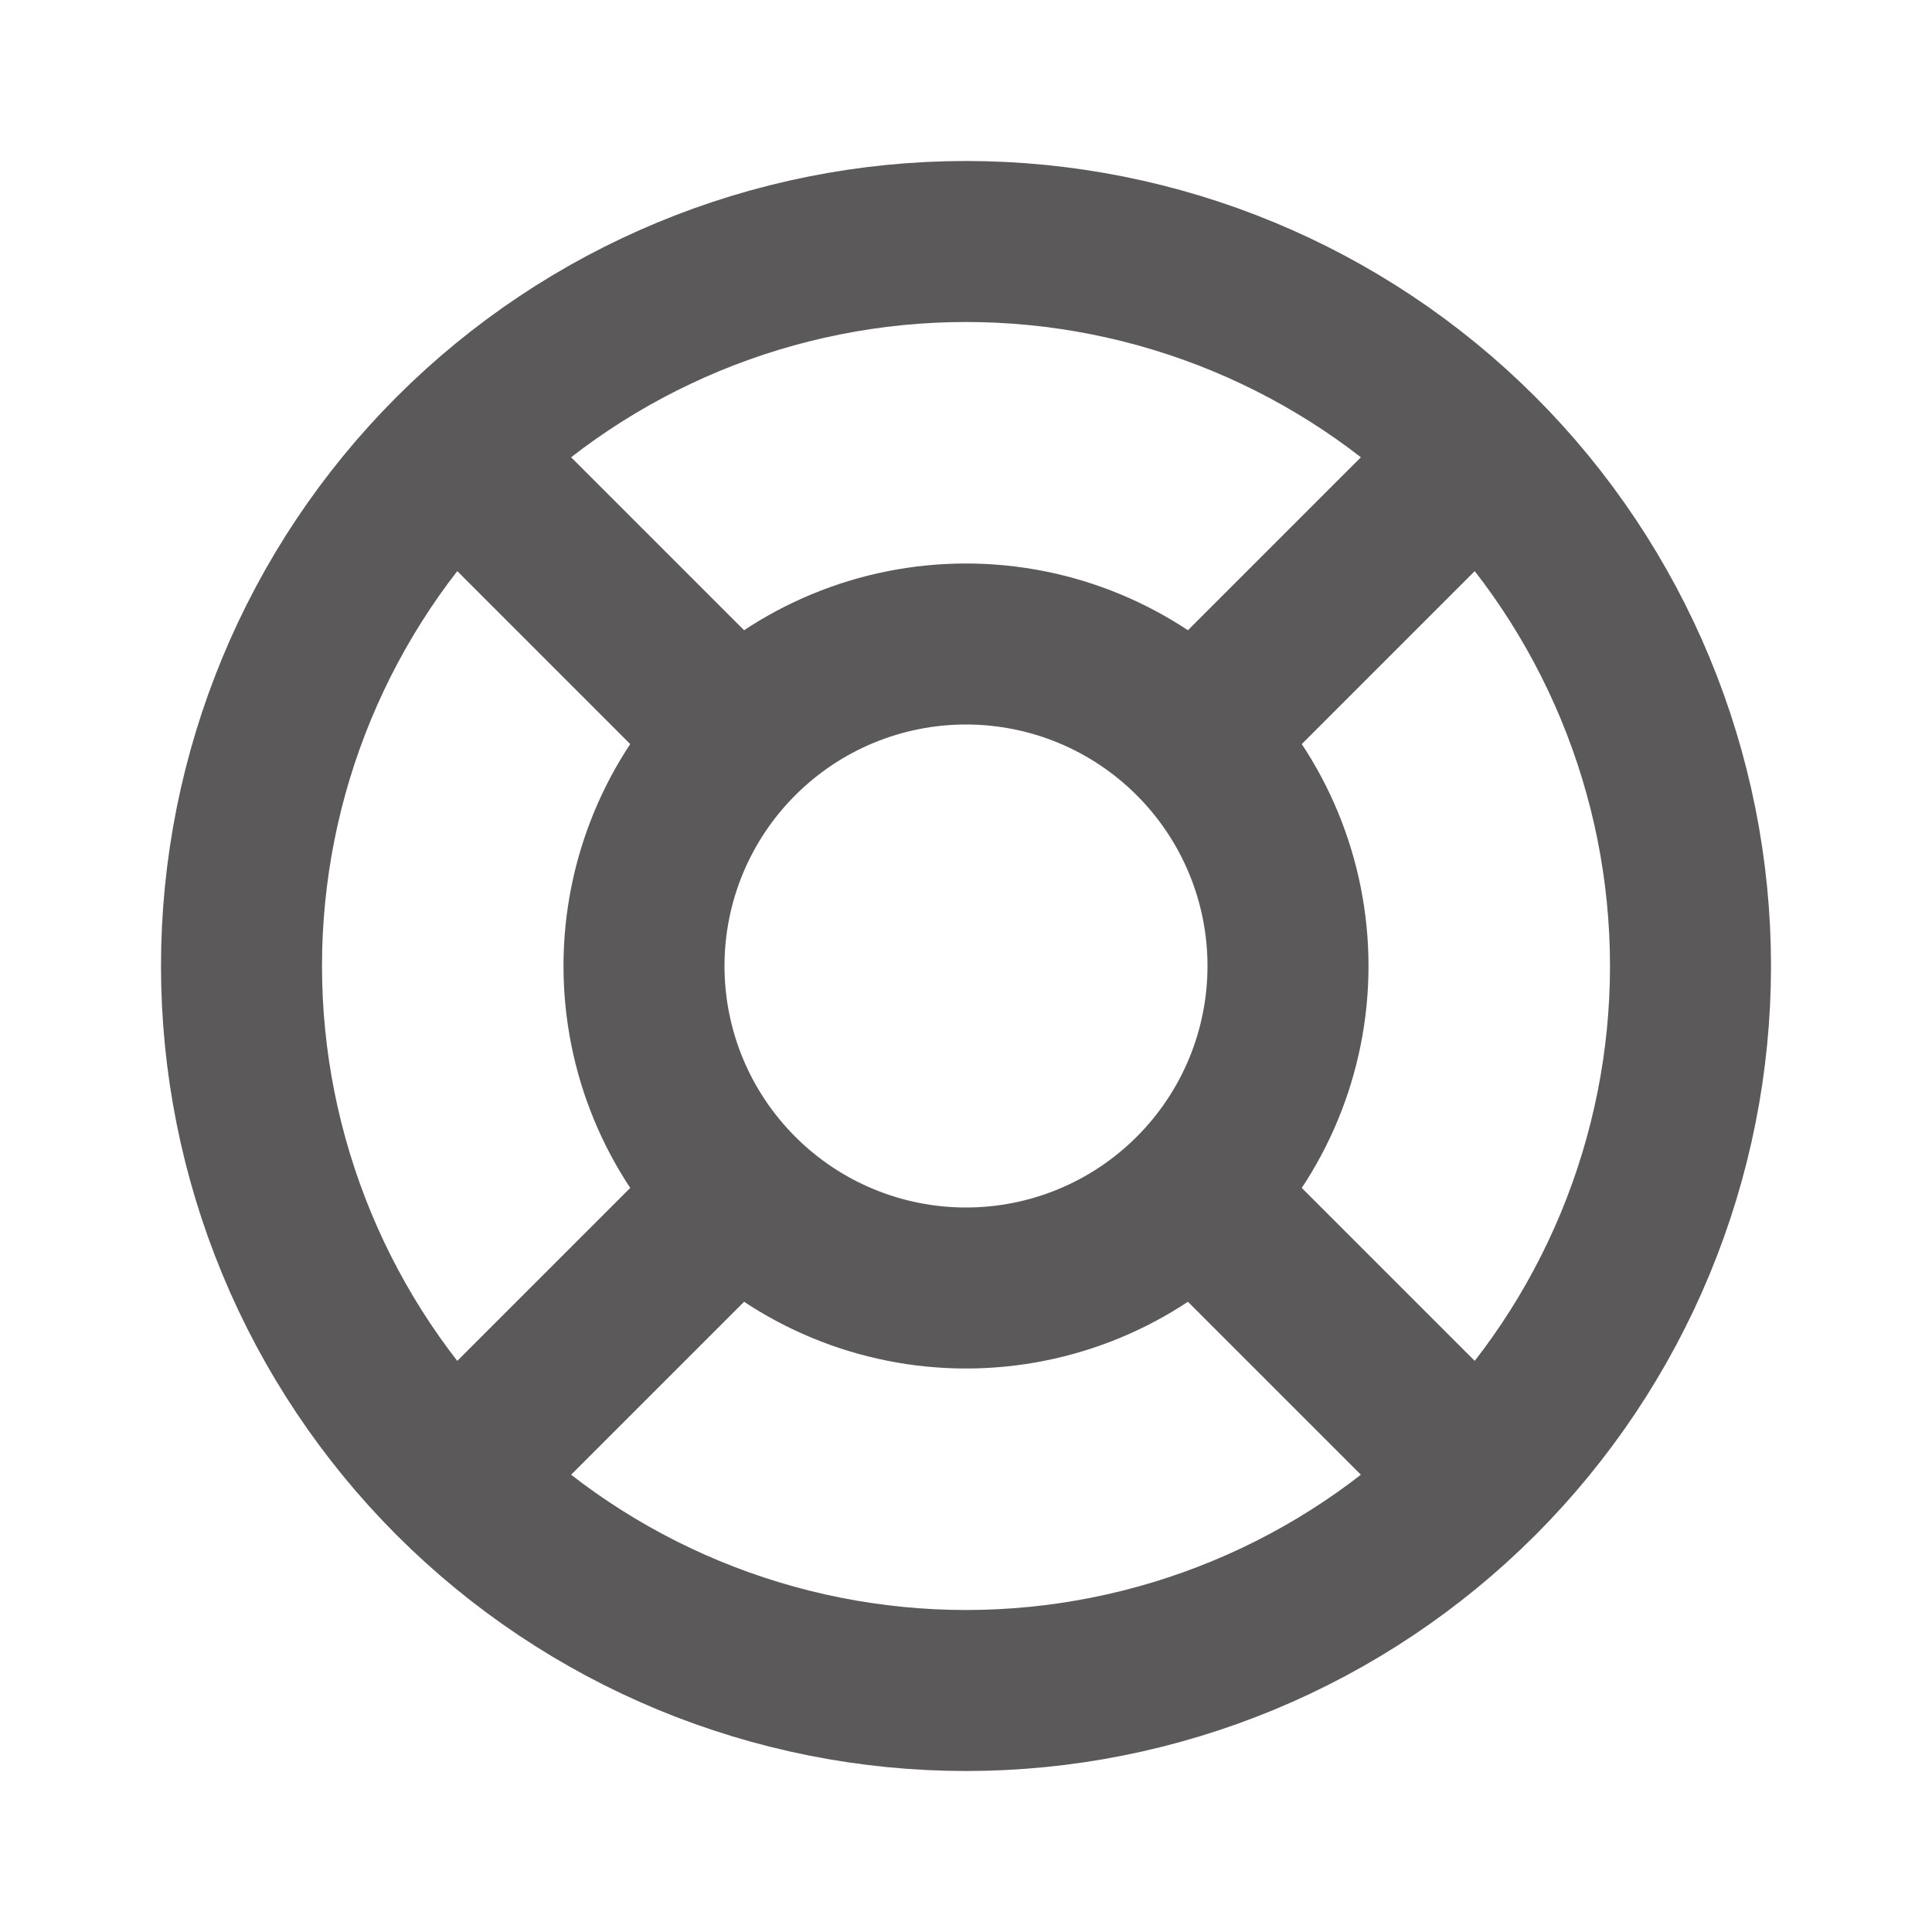
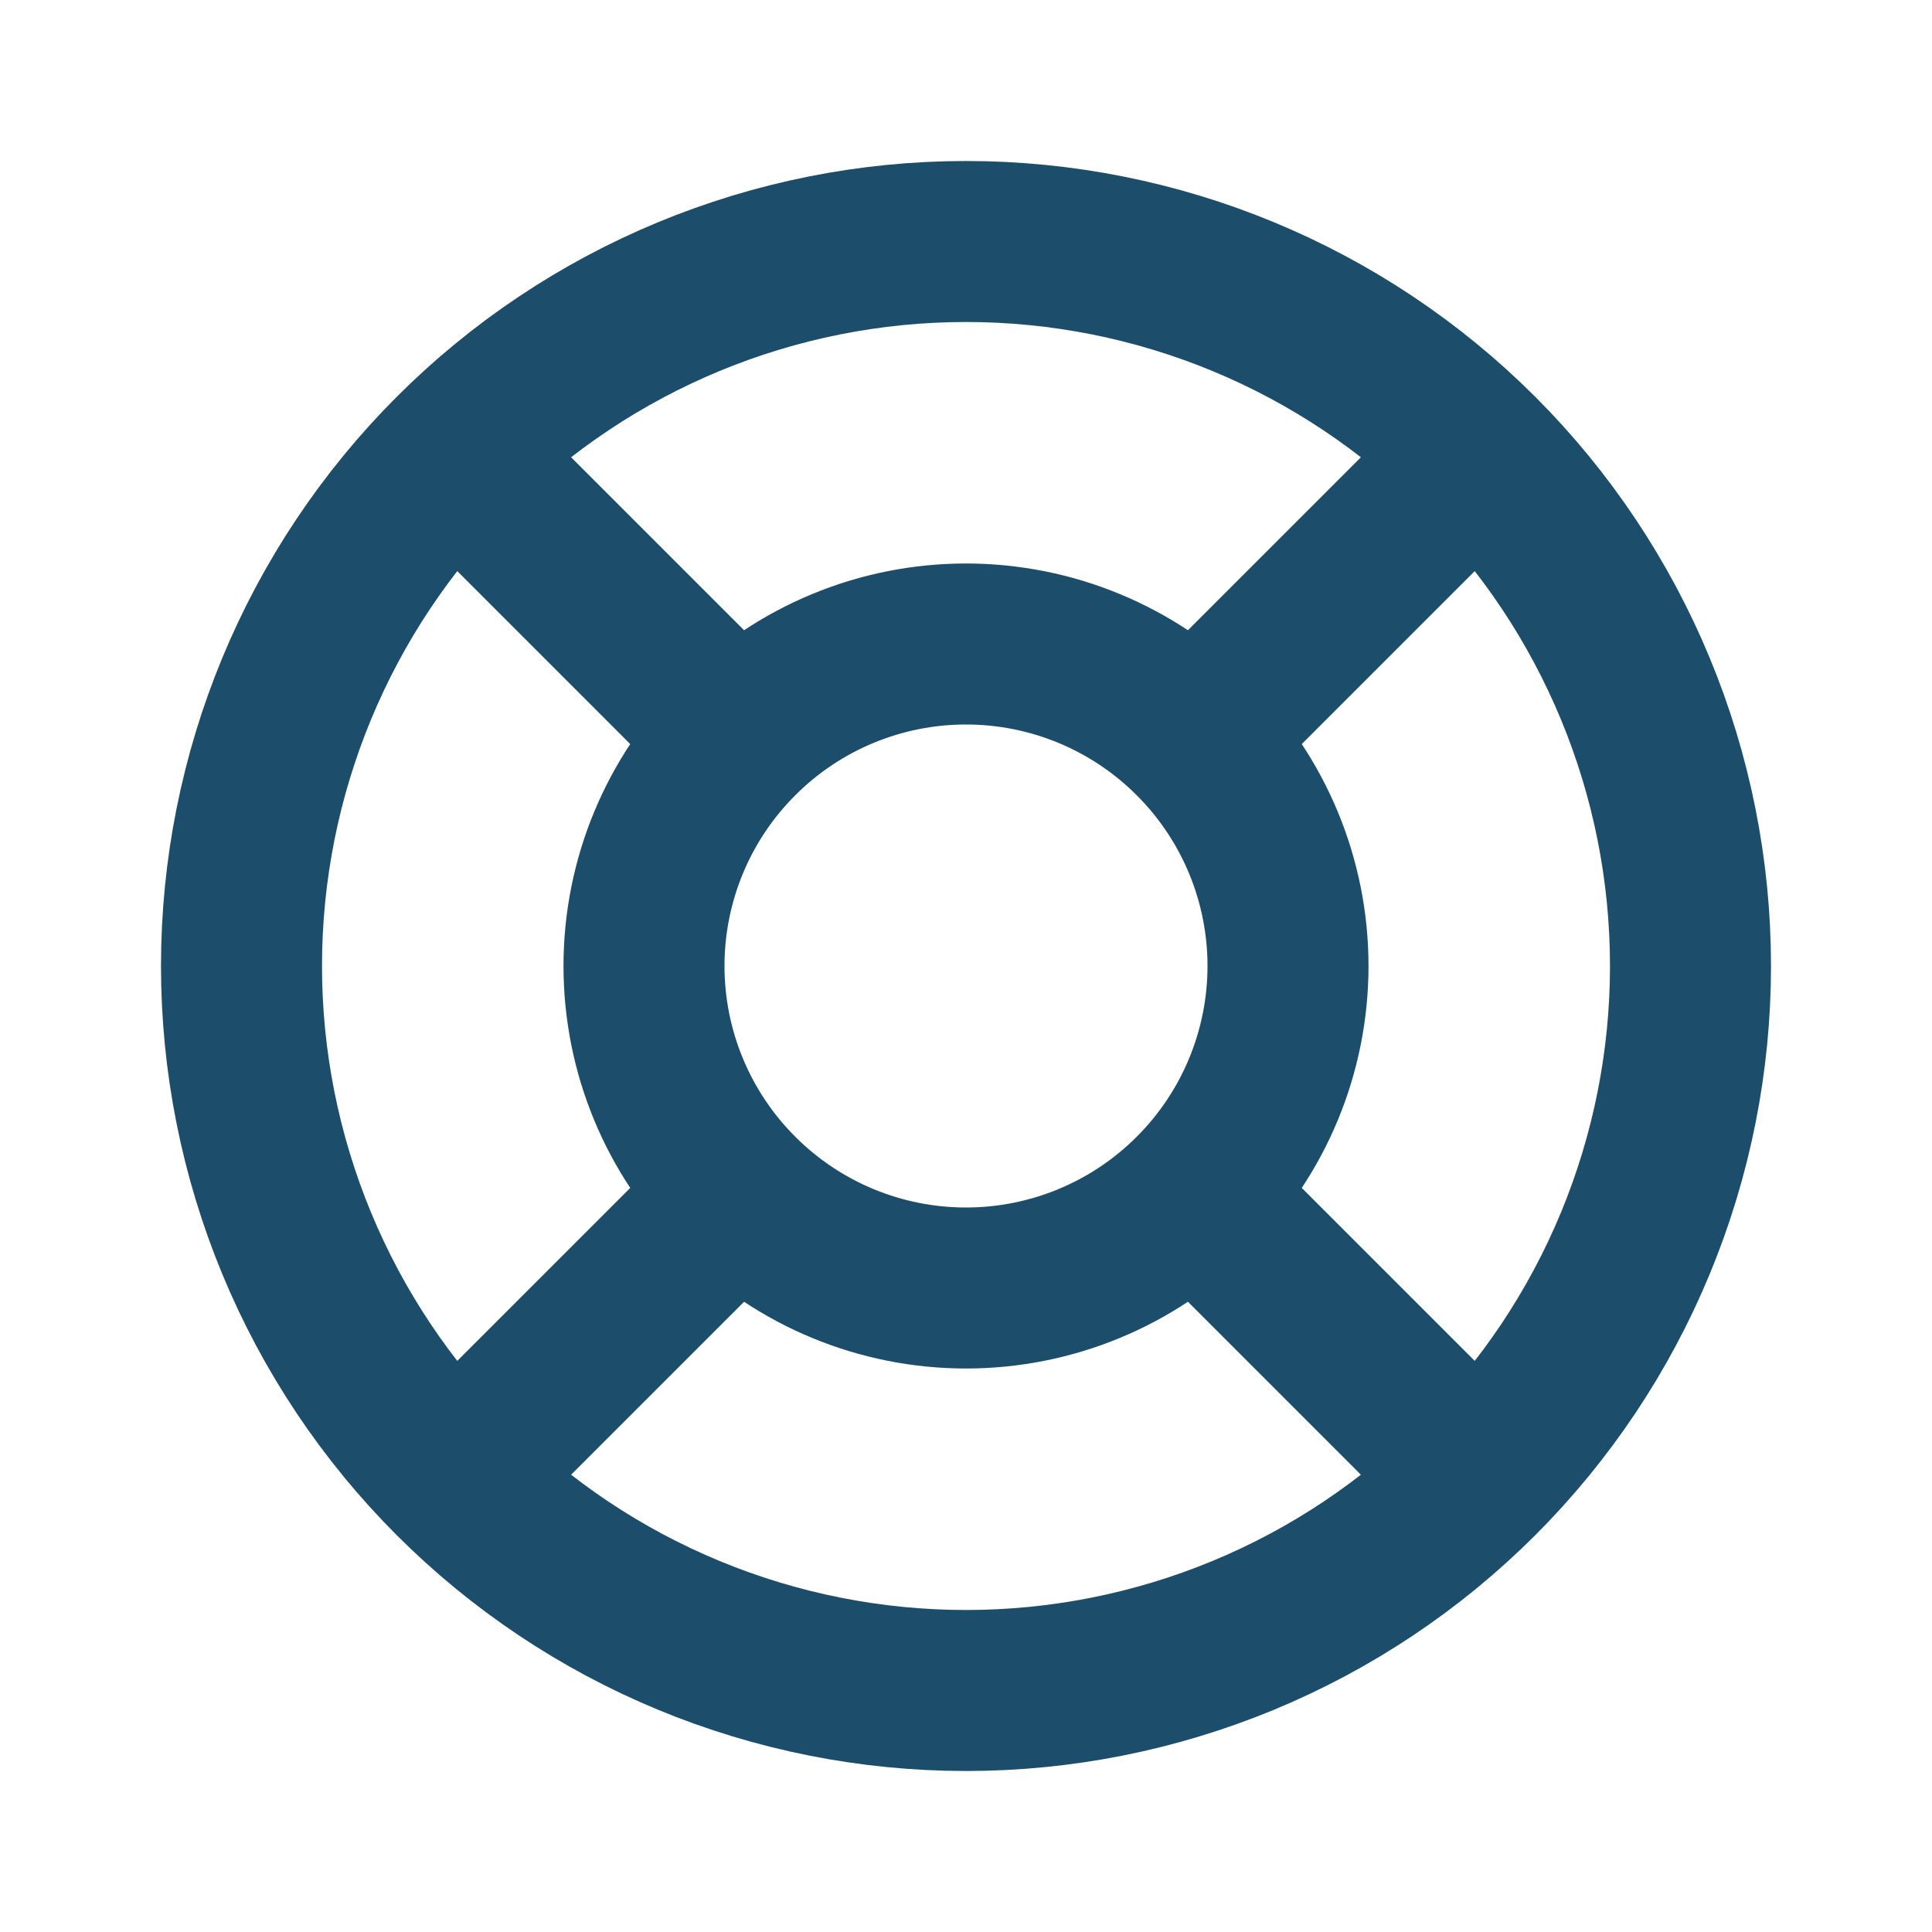
<svg xmlns="http://www.w3.org/2000/svg" width="24" height="24" viewBox="0 0 24 24" fill="none">
-   <path d="M18 18L15 15M9 9L6 6M15 9L18 6M6 18L9 15M21 12C21 13.182 20.767 14.352 20.315 15.444C19.863 16.536 19.2 17.528 18.364 18.364C17.528 19.2 16.536 19.863 15.444 20.315C14.352 20.767 13.182 21 12 21C10.818 21 9.648 20.767 8.556 20.315C7.464 19.863 6.472 19.2 5.636 18.364C4.8 17.528 4.137 16.536 3.685 15.444C3.233 14.352 3 13.182 3 12C3 9.613 3.948 7.324 5.636 5.636C7.324 3.948 9.613 3 12 3C14.387 3 16.676 3.948 18.364 5.636C20.052 7.324 21 9.613 21 12ZM16 12C16 13.061 15.579 14.078 14.828 14.828C14.078 15.579 13.061 16 12 16C10.939 16 9.922 15.579 9.172 14.828C8.421 14.078 8 13.061 8 12C8 10.939 8.421 9.922 9.172 9.172C9.922 8.421 10.939 8 12 8C13.061 8 14.078 8.421 14.828 9.172C15.579 9.922 16 10.939 16 12Z" stroke="#5B5959" stroke-width="2" />
+   <path d="M18 18L15 15M9 9L6 6M15 9L18 6M6 18L9 15M21 12C21 13.182 20.767 14.352 20.315 15.444C19.863 16.536 19.2 17.528 18.364 18.364C17.528 19.2 16.536 19.863 15.444 20.315C14.352 20.767 13.182 21 12 21C10.818 21 9.648 20.767 8.556 20.315C7.464 19.863 6.472 19.2 5.636 18.364C4.8 17.528 4.137 16.536 3.685 15.444C3.233 14.352 3 13.182 3 12C3 9.613 3.948 7.324 5.636 5.636C7.324 3.948 9.613 3 12 3C14.387 3 16.676 3.948 18.364 5.636C20.052 7.324 21 9.613 21 12ZM16 12C16 13.061 15.579 14.078 14.828 14.828C14.078 15.579 13.061 16 12 16C10.939 16 9.922 15.579 9.172 14.828C8.421 14.078 8 13.061 8 12C8 10.939 8.421 9.922 9.172 9.172C9.922 8.421 10.939 8 12 8C13.061 8 14.078 8.421 14.828 9.172C15.579 9.922 16 10.939 16 12Z" stroke="#1C4D6B" stroke-width="2" />
</svg>
